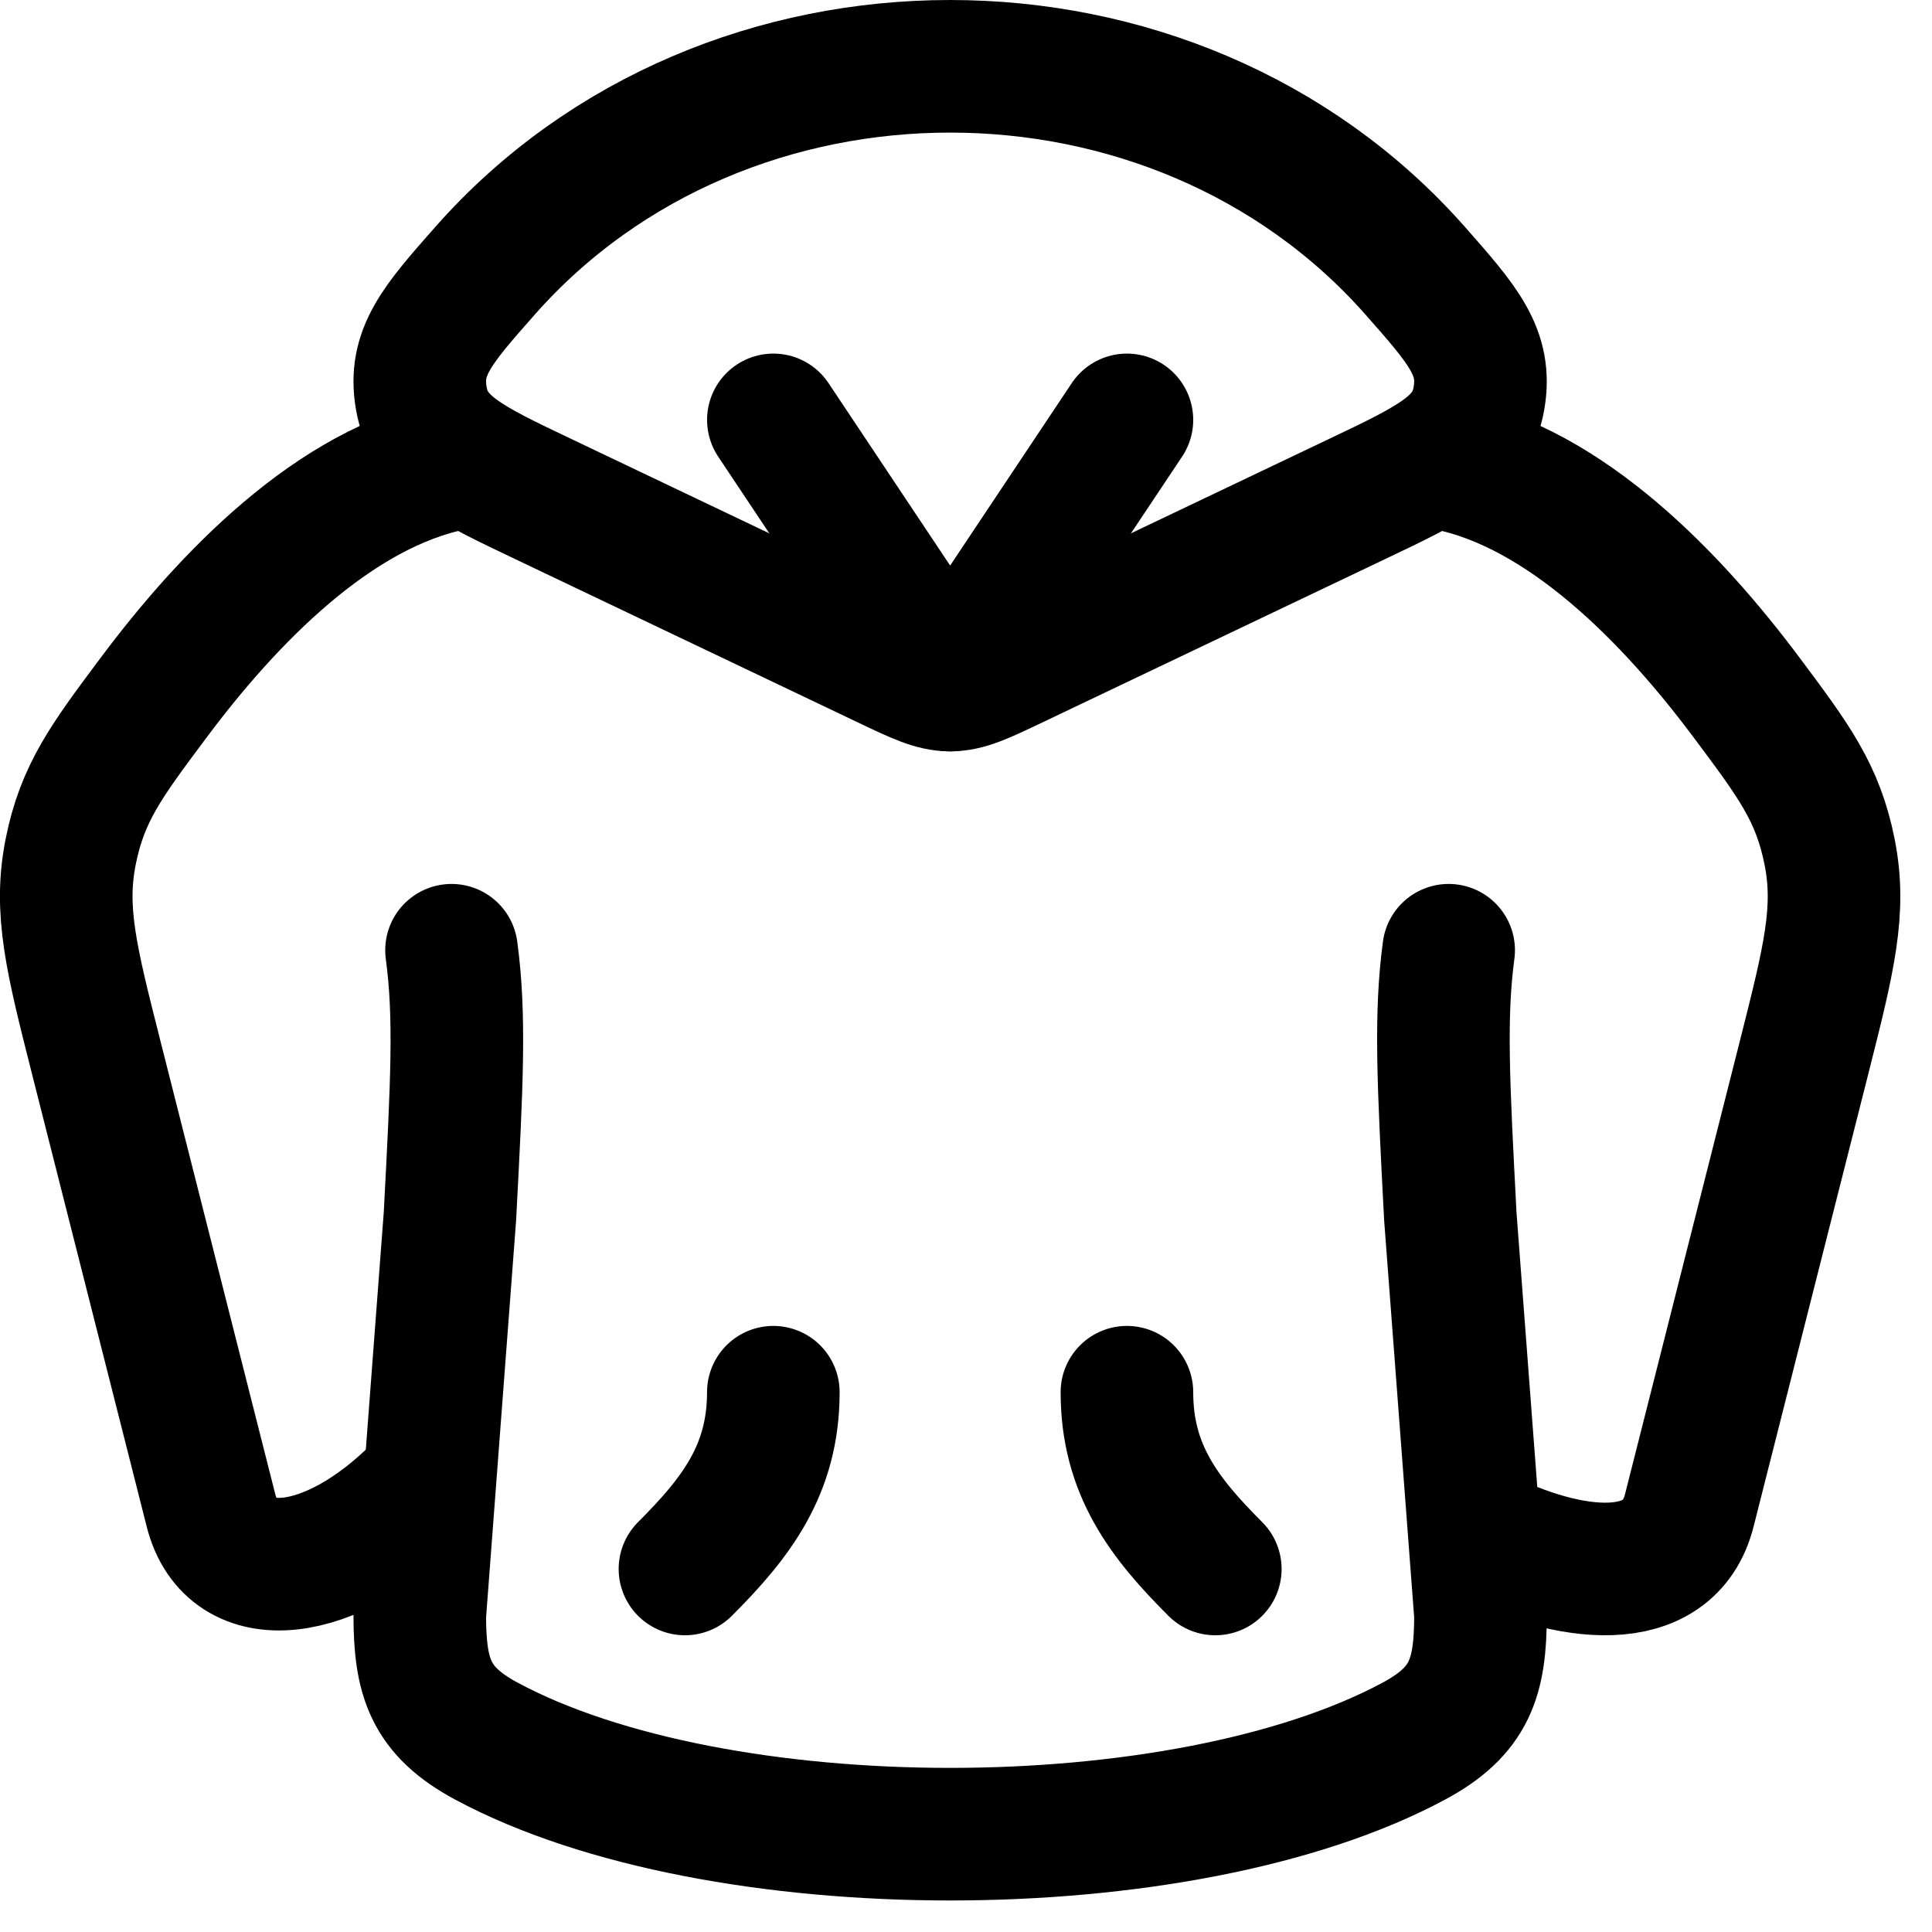
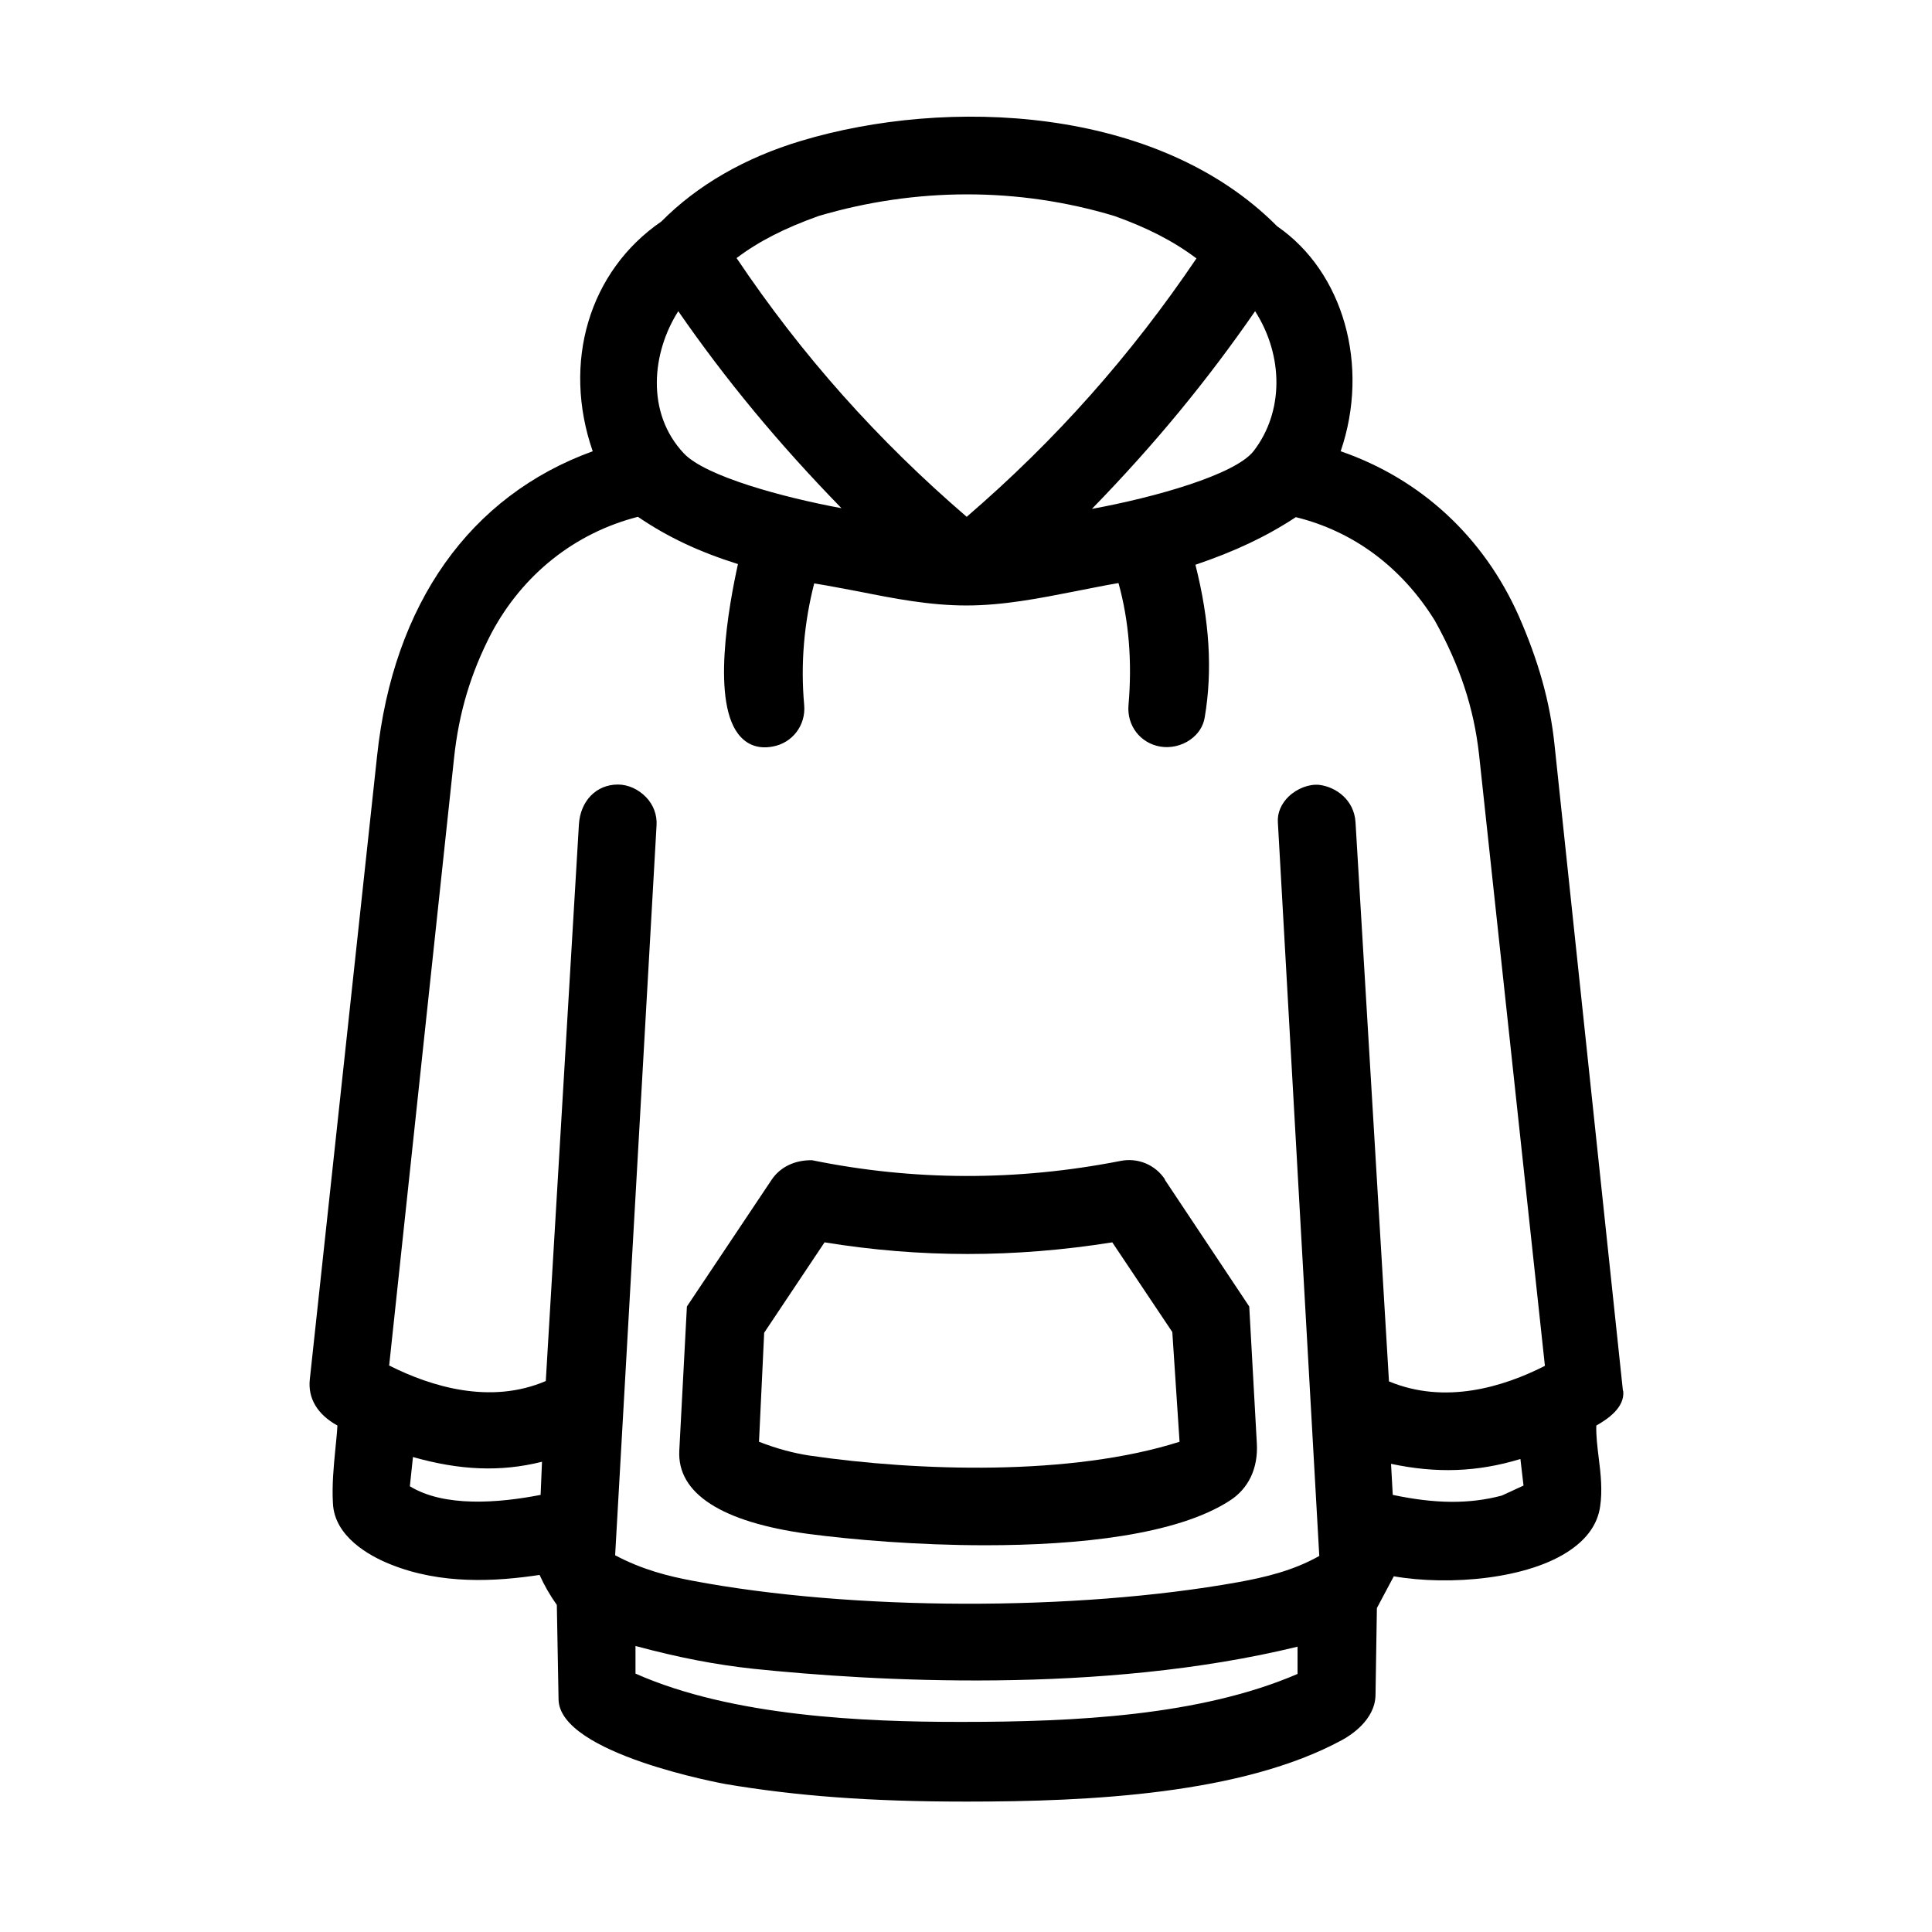
- <svg xmlns="http://www.w3.org/2000/svg" width="51" height="51" viewBox="0 0 51 51" fill="none">
-   <path d="M38.241 25.084C38.008 26.822 38.101 28.584 38.285 32.11L39.081 42.635C39.081 44.285 38.801 45.167 37.319 45.963C31.222 49.236 18.94 49.236 12.843 45.963C11.361 45.167 11.081 44.283 11.081 42.635L11.877 32.112C12.063 28.586 12.154 26.822 11.919 25.084" stroke="currentColor" stroke-width="3.5" stroke-linecap="round" stroke-linejoin="round" />
-   <path d="M29.748 36.751C29.748 38.792 30.725 40.062 32.081 41.417M20.414 36.751C20.414 38.792 19.437 40.062 18.081 41.417" stroke="currentColor" stroke-width="3.5" stroke-linecap="round" />
-   <path d="M14.348 13.177L23.406 17.494C24.232 17.888 24.645 18.084 25.081 18.084C25.517 18.084 25.93 17.888 26.756 17.494L35.814 13.177C37.821 12.223 38.824 11.744 39.039 10.522C39.256 9.297 38.619 8.578 37.35 7.138C30.998 -0.046 19.164 -0.046 12.812 7.138C11.541 8.578 10.906 9.297 11.123 10.522C11.34 11.747 12.343 12.223 14.348 13.177Z" stroke="currentColor" stroke-width="3.5" stroke-linecap="round" stroke-linejoin="round" />
-   <path d="M29.748 11.084L25.081 18.084L20.415 11.084M11.977 12.251C8.827 12.874 6.011 15.797 4.056 18.415C2.803 20.091 2.177 20.931 1.867 22.478C1.557 24.027 1.883 25.32 2.537 27.903L5.57 39.873C6.107 41.991 8.748 41.676 11.081 39.322M38.185 12.251C41.335 12.874 44.151 15.797 46.107 18.415C47.36 20.091 47.985 20.931 48.295 22.478C48.606 24.027 48.279 25.32 47.626 27.903L44.593 39.873C44.056 41.991 41.414 41.658 39.081 40.498" stroke="currentColor" stroke-width="3.5" stroke-linecap="round" stroke-linejoin="round" />
+ <svg xmlns="http://www.w3.org/2000/svg" id="Layer_2" data-name="Layer 2" viewBox="0 0 56 56">
+   <path d="M47.04,40.3l-1.98-18.7c-.13-1.26-.47-2.45-1.04-3.75-1.02-2.29-2.84-3.97-5.16-4.77.85-2.48.08-5.2-1.84-6.52-3.48-3.51-9.59-3.74-13.79-2.48-1.64.49-3.02,1.29-4.06,2.34-2.1,1.44-2.88,4.09-1.99,6.66-3.56,1.29-5.78,4.42-6.25,8.83l-1.95,18.07c-.06.55.22,1.02.8,1.34-.01.23-.04.46-.06.69-.05.51-.1,1.04-.07,1.56.04.97,1.06,1.53,1.66,1.77,1.48.6,3.07.5,4.33.31.13.29.3.59.5.87l.05,2.74c.03,1.58,4.78,2.44,4.83,2.45,2.07.35,4.22.51,6.96.51h.06c3.54,0,7.97-.21,10.87-1.79.22-.12.95-.57.96-1.3l.04-2.52.49-.92c1.62.28,3.92.08,5.13-.77.49-.34.78-.76.85-1.25.07-.46.02-.94-.04-1.41-.04-.33-.08-.65-.07-.94.32-.18.83-.52.78-1ZM44.16,43.06l-.63.29c-.94.25-1.93.24-3.16-.02l-.05-.9c1.32.28,2.5.24,3.75-.14l.09.77ZM11.96,42.23c1.37.39,2.55.44,3.75.14l-.04.96c-1.23.24-2.8.36-3.79-.25l.09-.85ZM37.36,23.08c-.22.21-.34.48-.32.76l1.2,21.26c-.76.43-1.58.62-2.35.76-4.72.85-11.22.83-15.81-.04-.7-.13-1.46-.32-2.25-.74l1.2-21.15c.02-.31-.09-.6-.3-.82-.22-.23-.52-.37-.82-.37h0c-.63,0-1.09.48-1.13,1.16l-.96,16.13c-1.61.69-3.33.16-4.54-.45l1.88-17.6c.14-1.33.49-2.48,1.08-3.62.91-1.71,2.42-2.91,4.25-3.38.88.6,1.79,1.02,2.9,1.37-.26,1.18-.8,4.08.08,5.01.23.25.55.35.92.28.58-.1.97-.62.92-1.2-.11-1.21,0-2.4.29-3.53.44.07.88.16,1.32.24,1,.2,2.03.4,3.09.4h0c1.08,0,2.13-.21,3.15-.41.42-.08.84-.17,1.26-.24.3,1.08.4,2.27.29,3.54-.05.59.34,1.1.92,1.2.29.05.62-.02.87-.2.23-.16.38-.39.42-.65.23-1.36.14-2.8-.27-4.42,1.15-.39,2.06-.82,2.91-1.38,1.67.41,3.07,1.45,4.03,3,.73,1.31,1.13,2.54,1.28,3.87l1.91,17.73c-1.2.61-2.89,1.13-4.52.45l-.97-16.21c-.04-.64-.56-1.02-1.05-1.08-.29-.03-.64.1-.89.34ZM19.82,13.14c-1.11-1.18-.92-2.93-.16-4.12,1.37,1.98,2.89,3.82,4.73,5.71-1.68-.31-3.94-.92-4.57-1.59ZM36.34,13.07c-.53.69-2.88,1.35-4.69,1.68,1.83-1.88,3.34-3.72,4.73-5.73.83,1.3.83,2.92-.04,4.05ZM28.02,14.98c-2.58-2.22-4.77-4.67-6.67-7.5.65-.49,1.4-.87,2.38-1.22,2.81-.83,5.78-.84,8.57,0,.95.34,1.7.72,2.38,1.23-1.9,2.81-4.08,5.27-6.66,7.49ZM21.83,48.37c3.47.36,10.08.75,15.78-.64v.79c-2.83,1.22-6.49,1.39-9.71,1.39h-.11c-2.69,0-6.56-.15-9.37-1.4v-.8c1.27.34,2.31.54,3.41.66Z" />
+   <path d="M33.77,34.19c-.28-.43-.79-.64-1.29-.54-3.01.59-6,.58-8.94-.02-.49-.01-.92.19-1.17.56l-2.46,3.68-.22,4.17c-.07,1.25,1.23,2.08,3.73,2.42,1.29.17,3.18.33,5.14.33,2.71,0,5.55-.3,7.08-1.29.55-.35.83-.94.79-1.66l-.22-3.97-2.45-3.68ZM34.19,41.79c-3.14,1-7.58.86-10.73.4-.45-.07-.92-.19-1.46-.4l.15-3.16,1.75-2.62c2.77.45,5.51.45,8.34,0l1.74,2.6.21,3.18Z" />
</svg>
